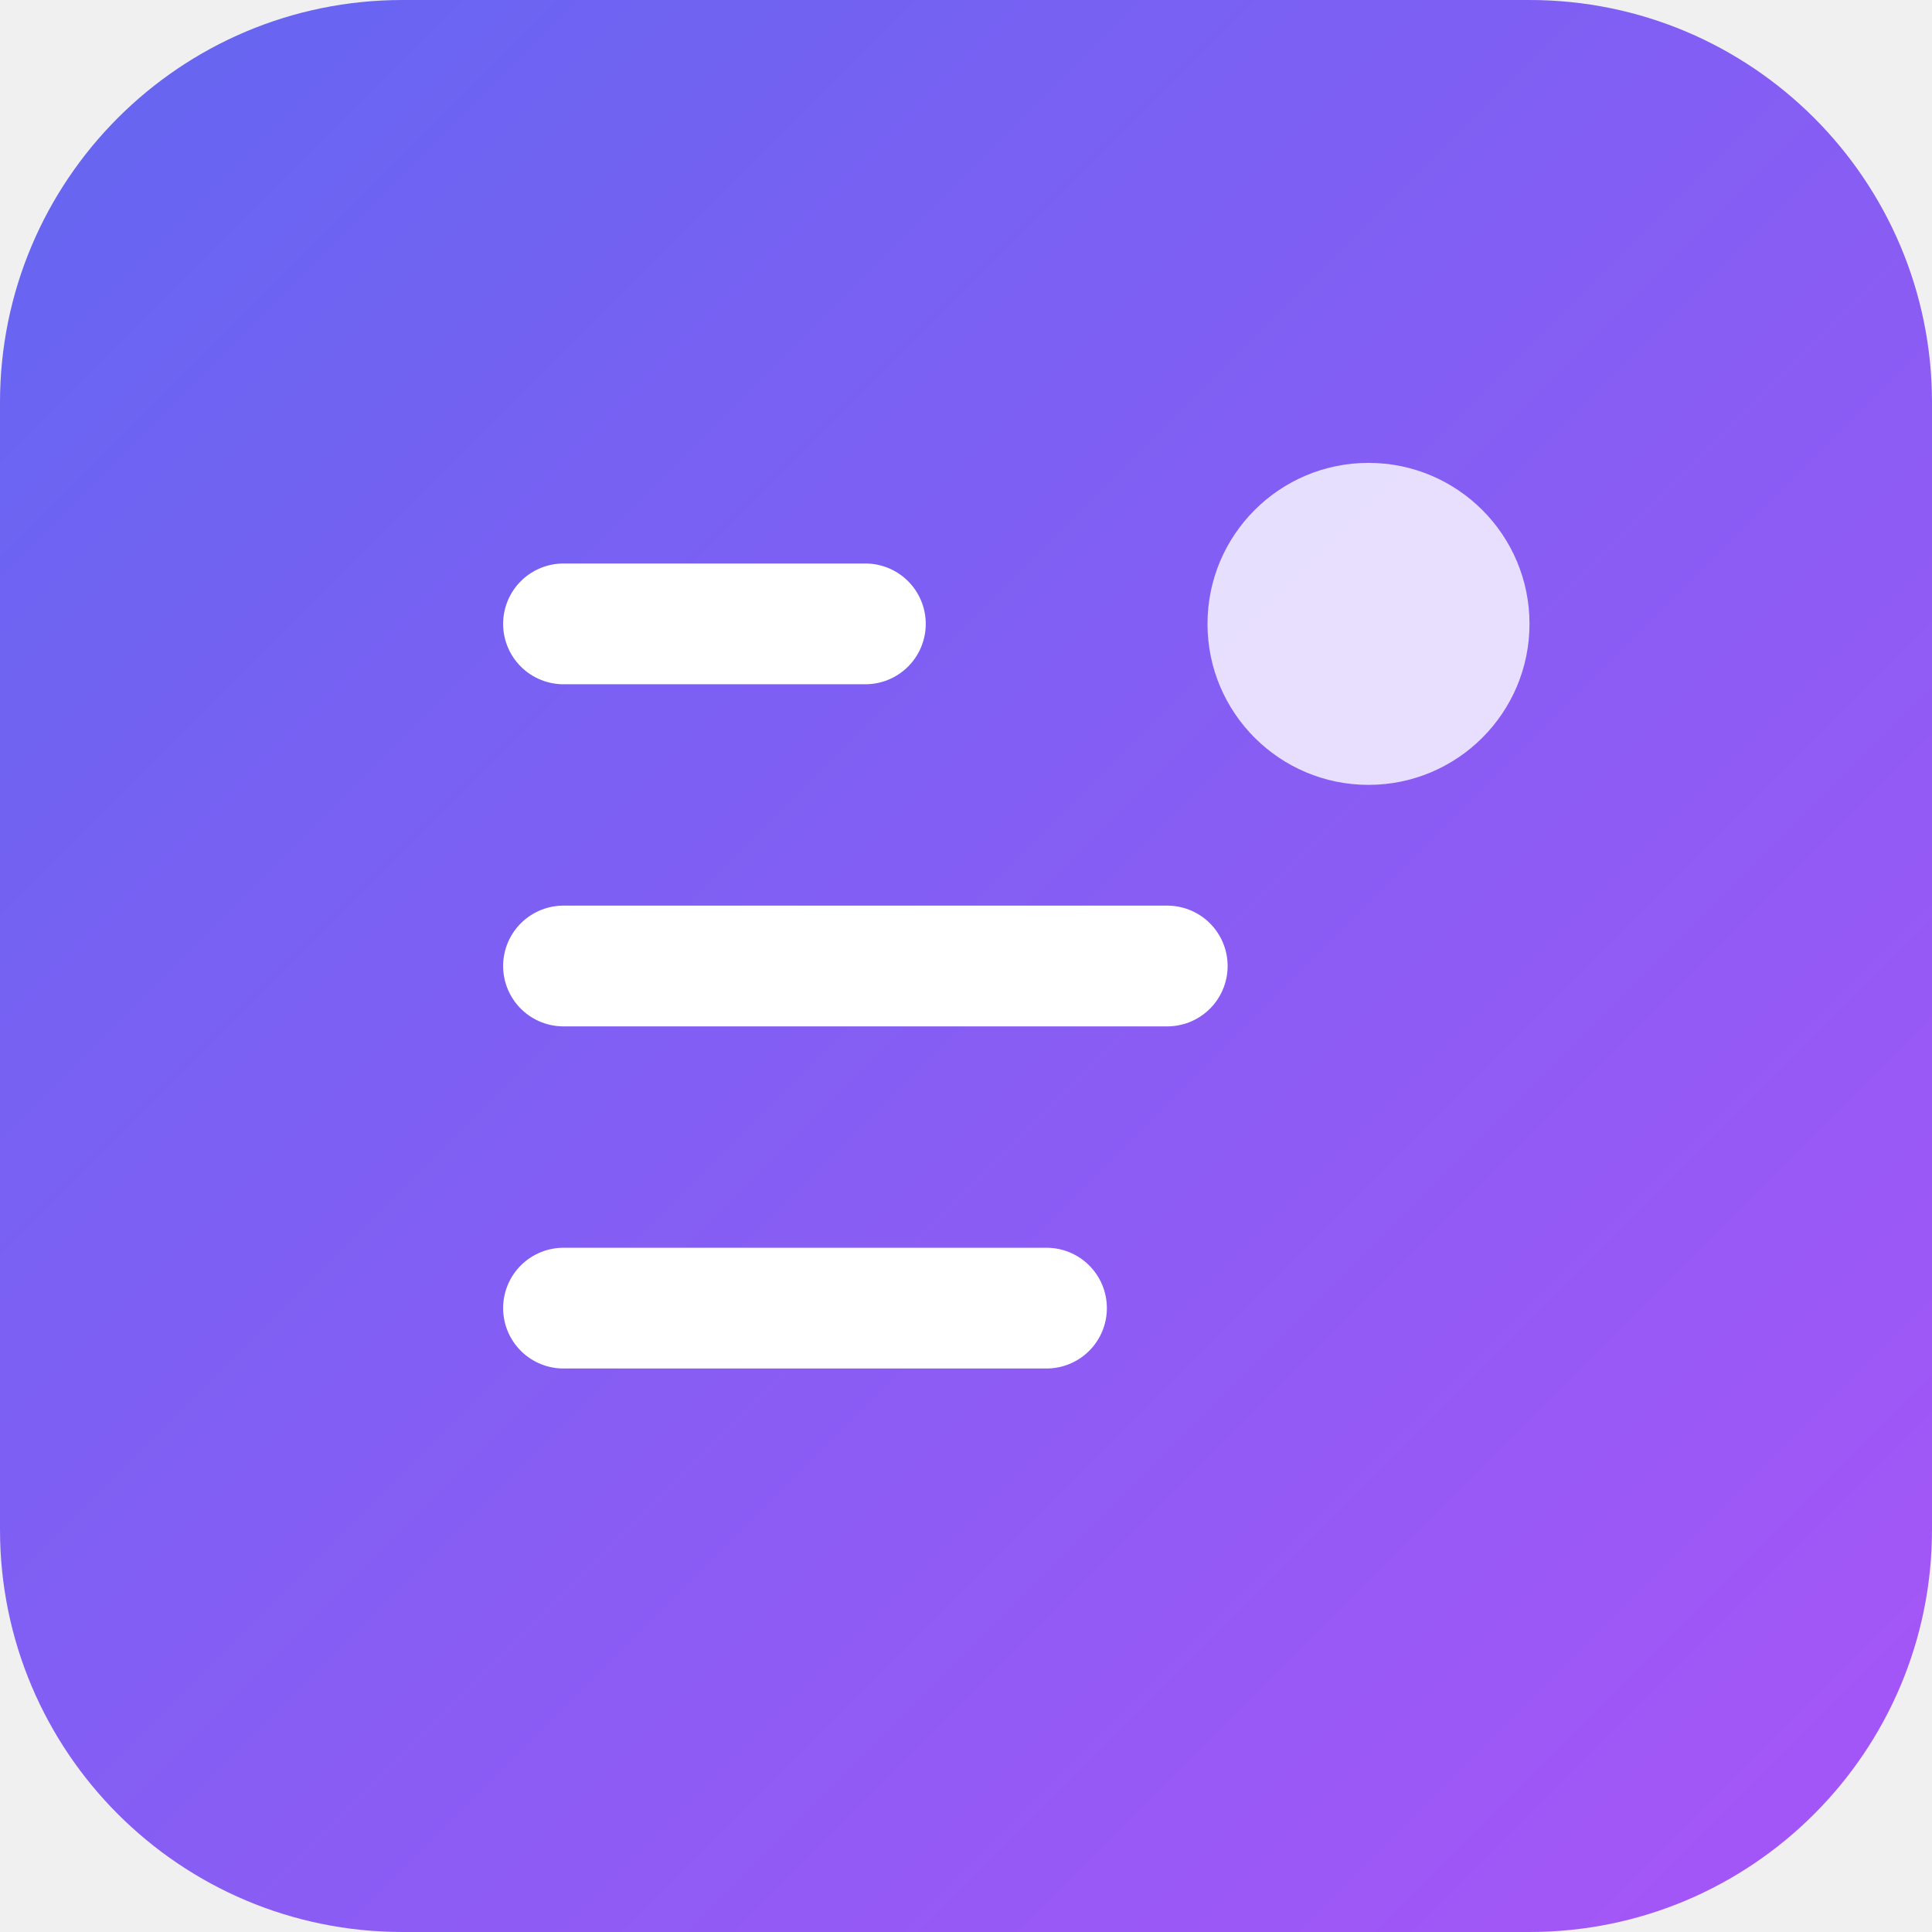
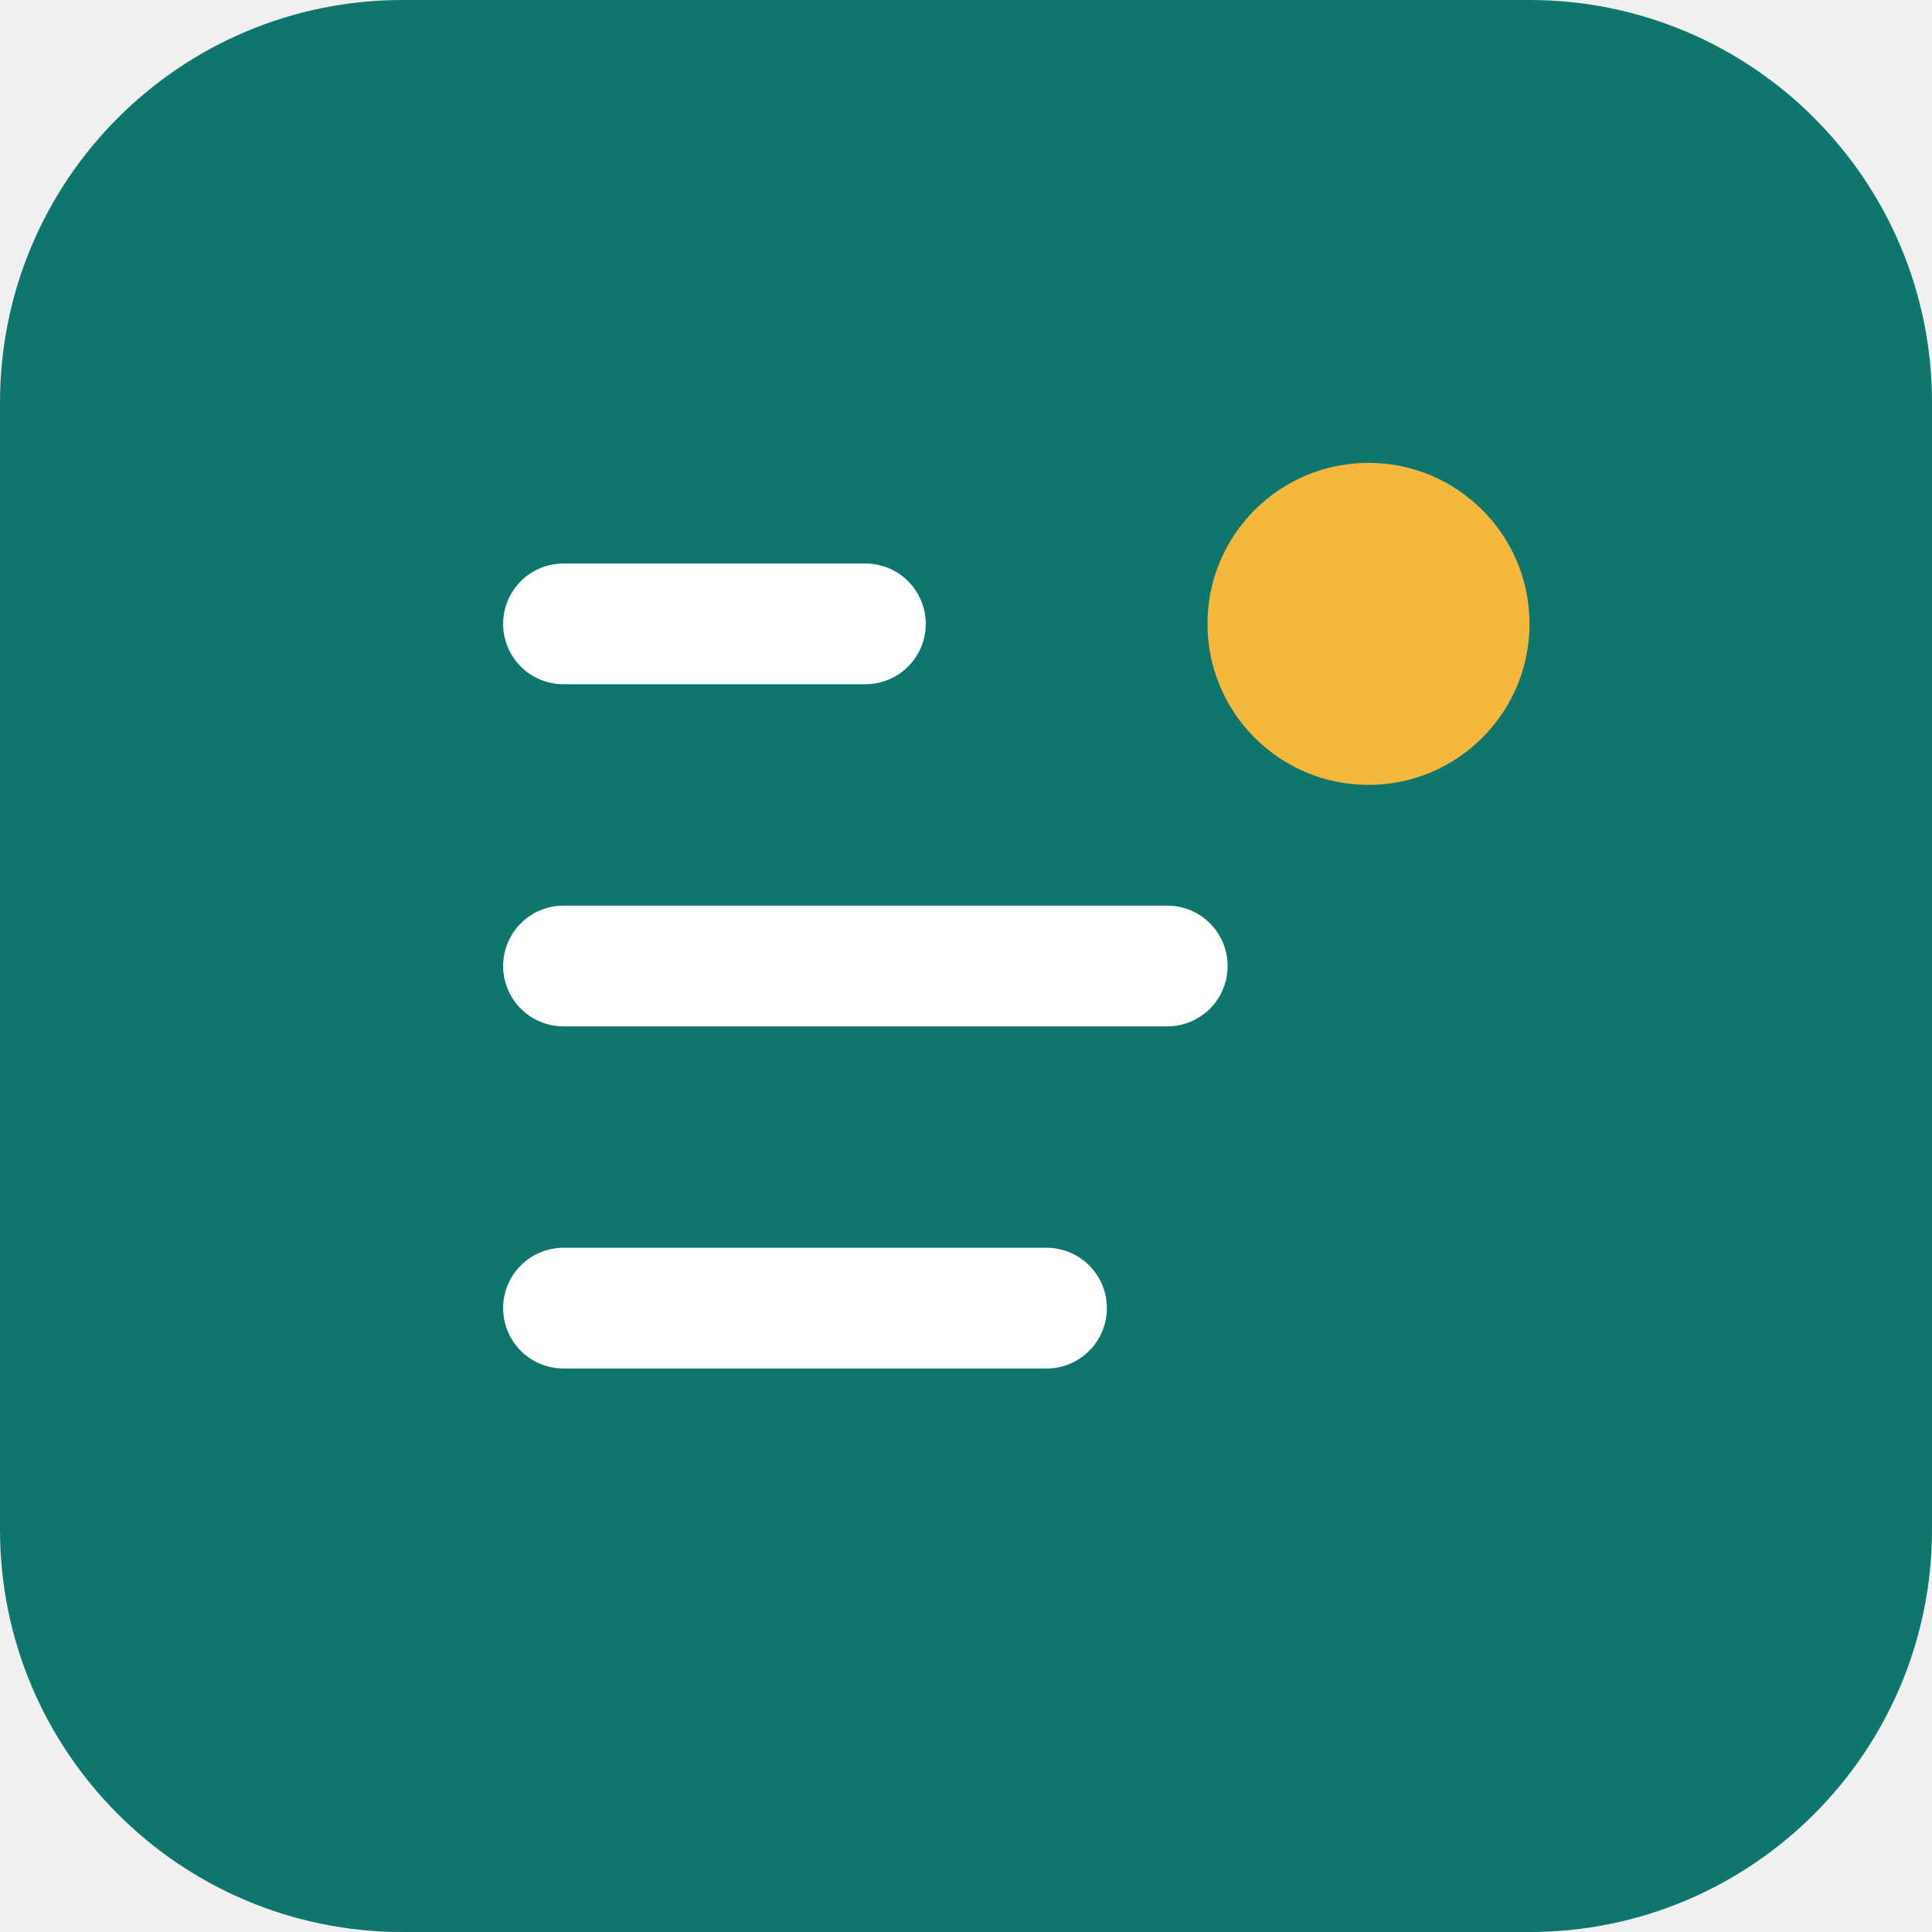
<svg xmlns="http://www.w3.org/2000/svg" width="192" height="192" viewBox="0 0 192 192">
-   <defs>
-     <linearGradient id="g" x1="0%" y1="0%" x2="100%" y2="100%">
-       <stop offset="0%" stop-color="#6366f1" />
-       <stop offset="100%" stop-color="#a855f7" />
-     </linearGradient>
-   </defs>
-   <rect width="192" height="192" rx="40" fill="url(#g)" />
-   <path d="M56 62h30M56 96h60M56 130h48" stroke="white" stroke-width="12" stroke-linecap="round" />
-   <circle cx="136" cy="62" r="16" fill="white" opacity="0.8" />
+   <rect width="192" height="192" rx="40" fill="#0f766e" />
+   <path d="M56 62h30M56 96h60M56 130h48" stroke="#ffffff" stroke-width="12" stroke-linecap="round" />
+   <circle cx="136" cy="62" r="16" fill="#f5b83d" />
</svg>
